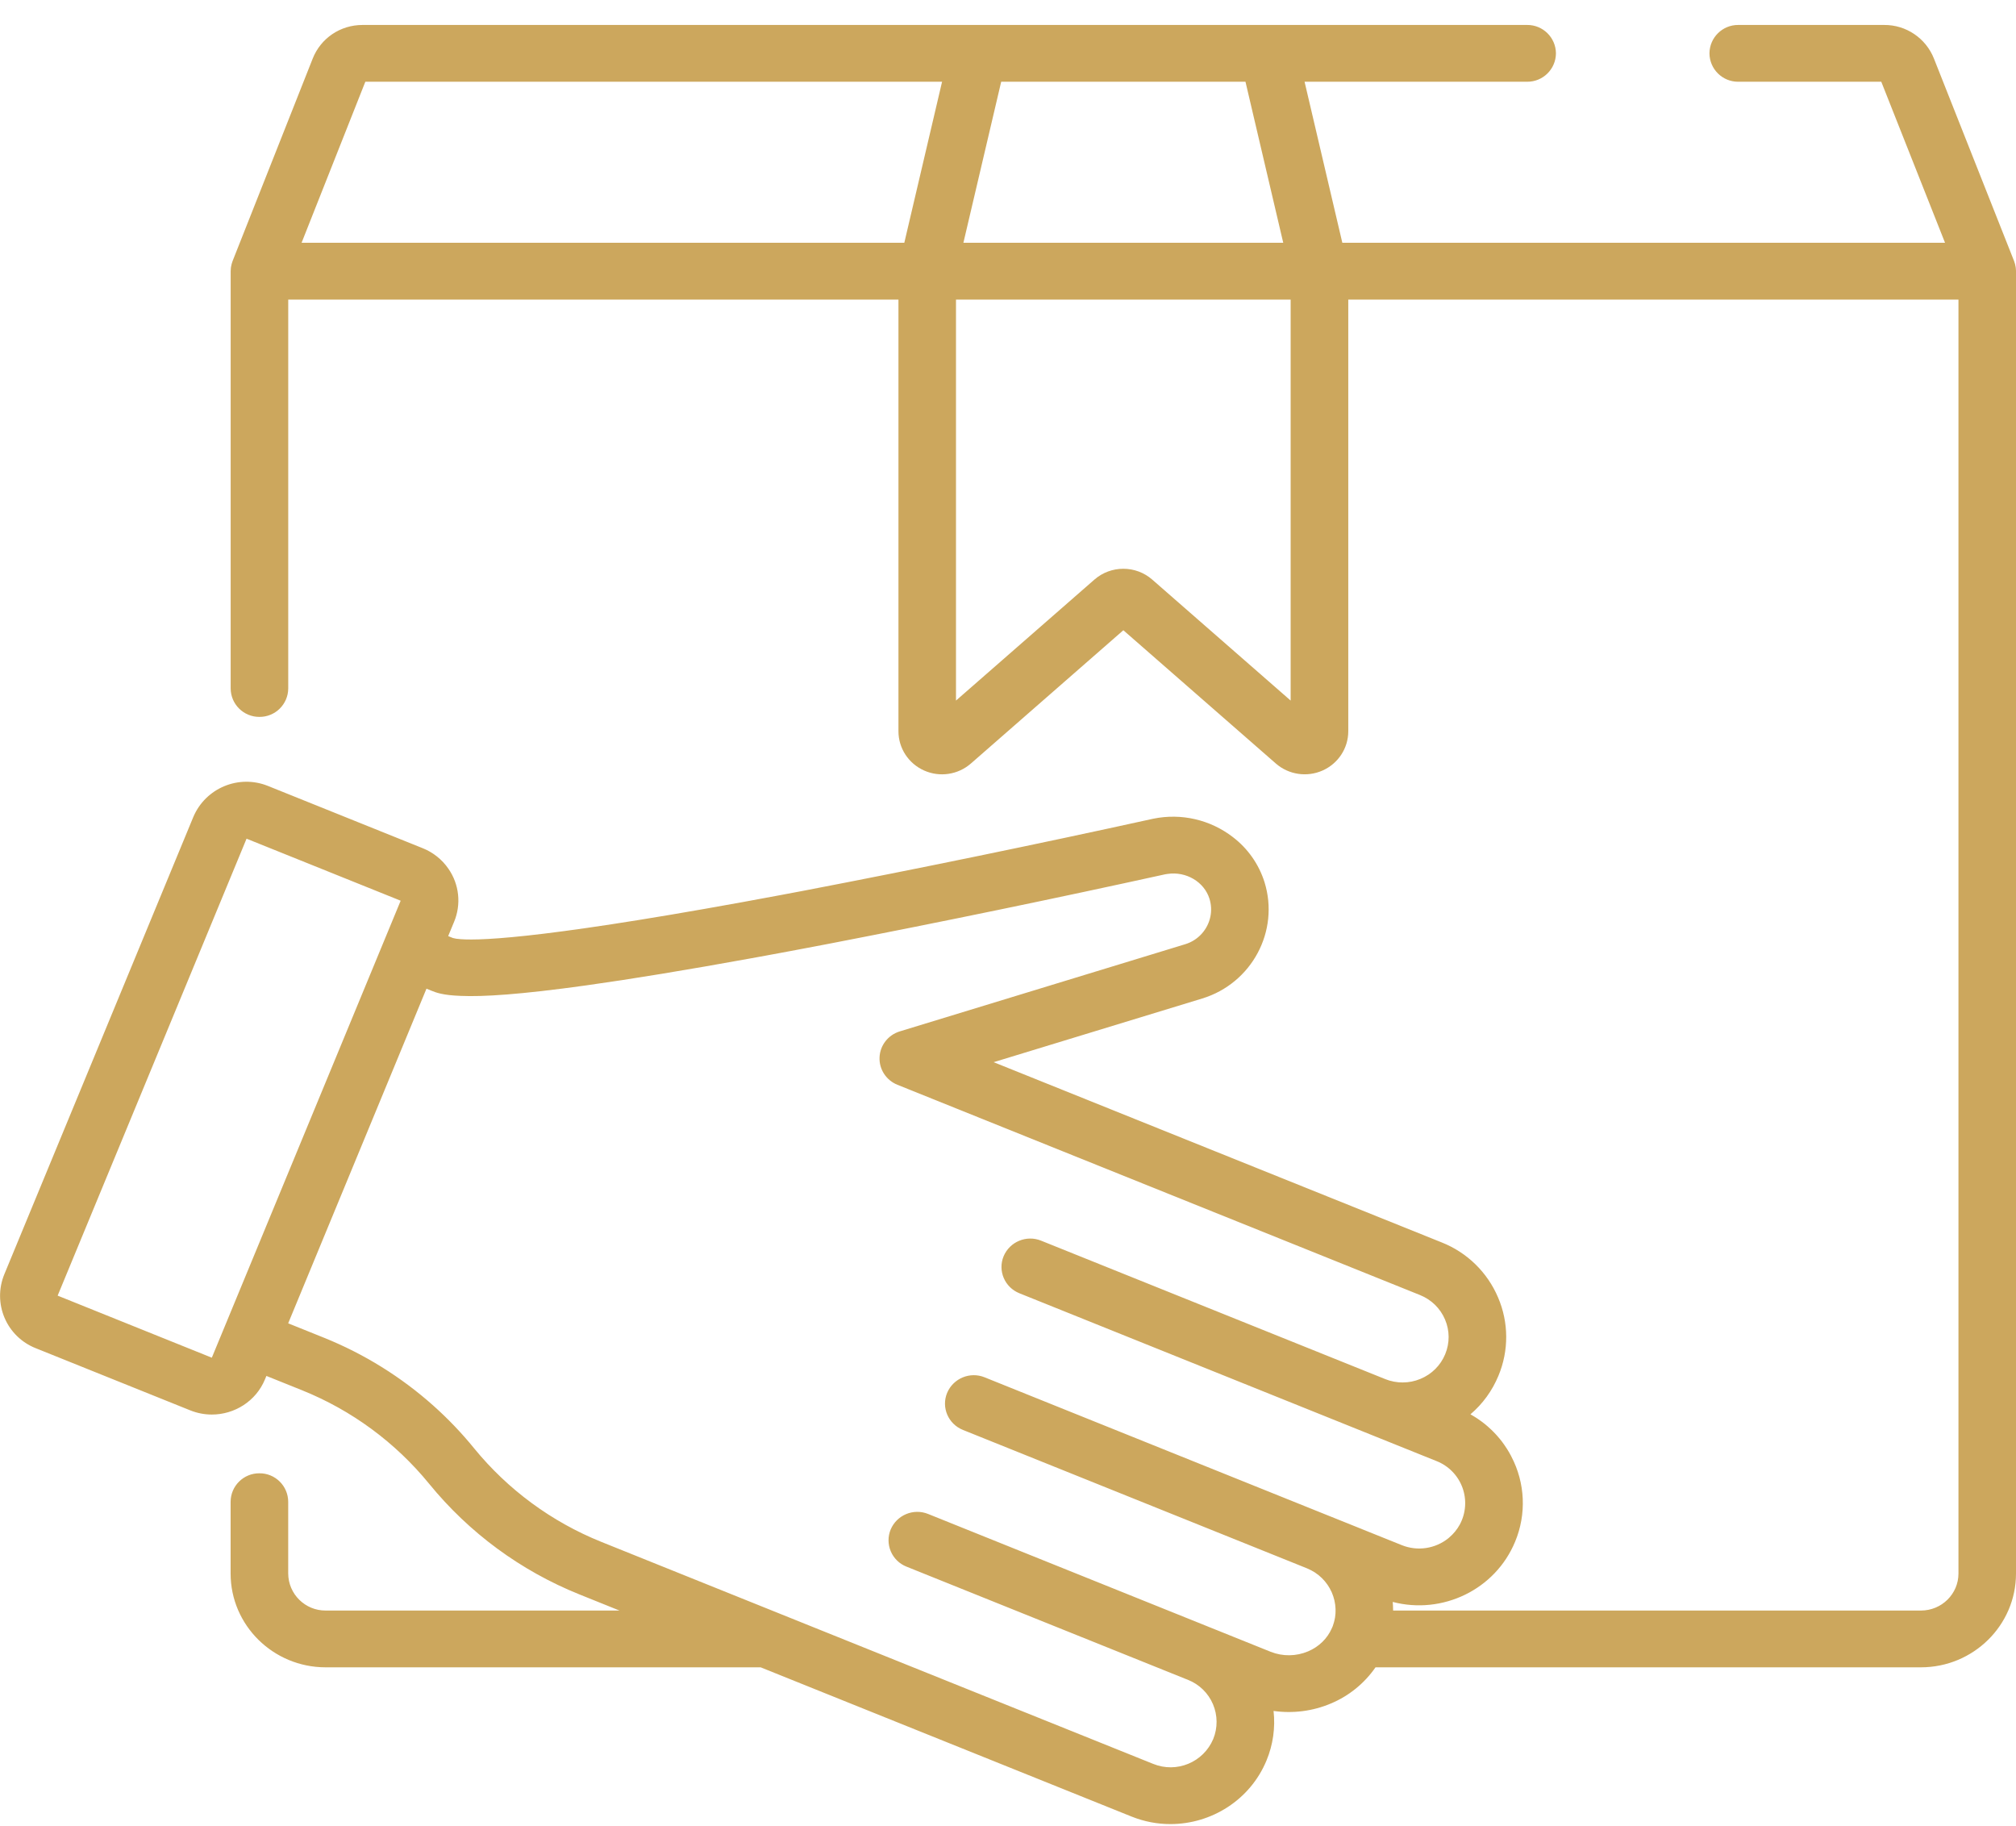
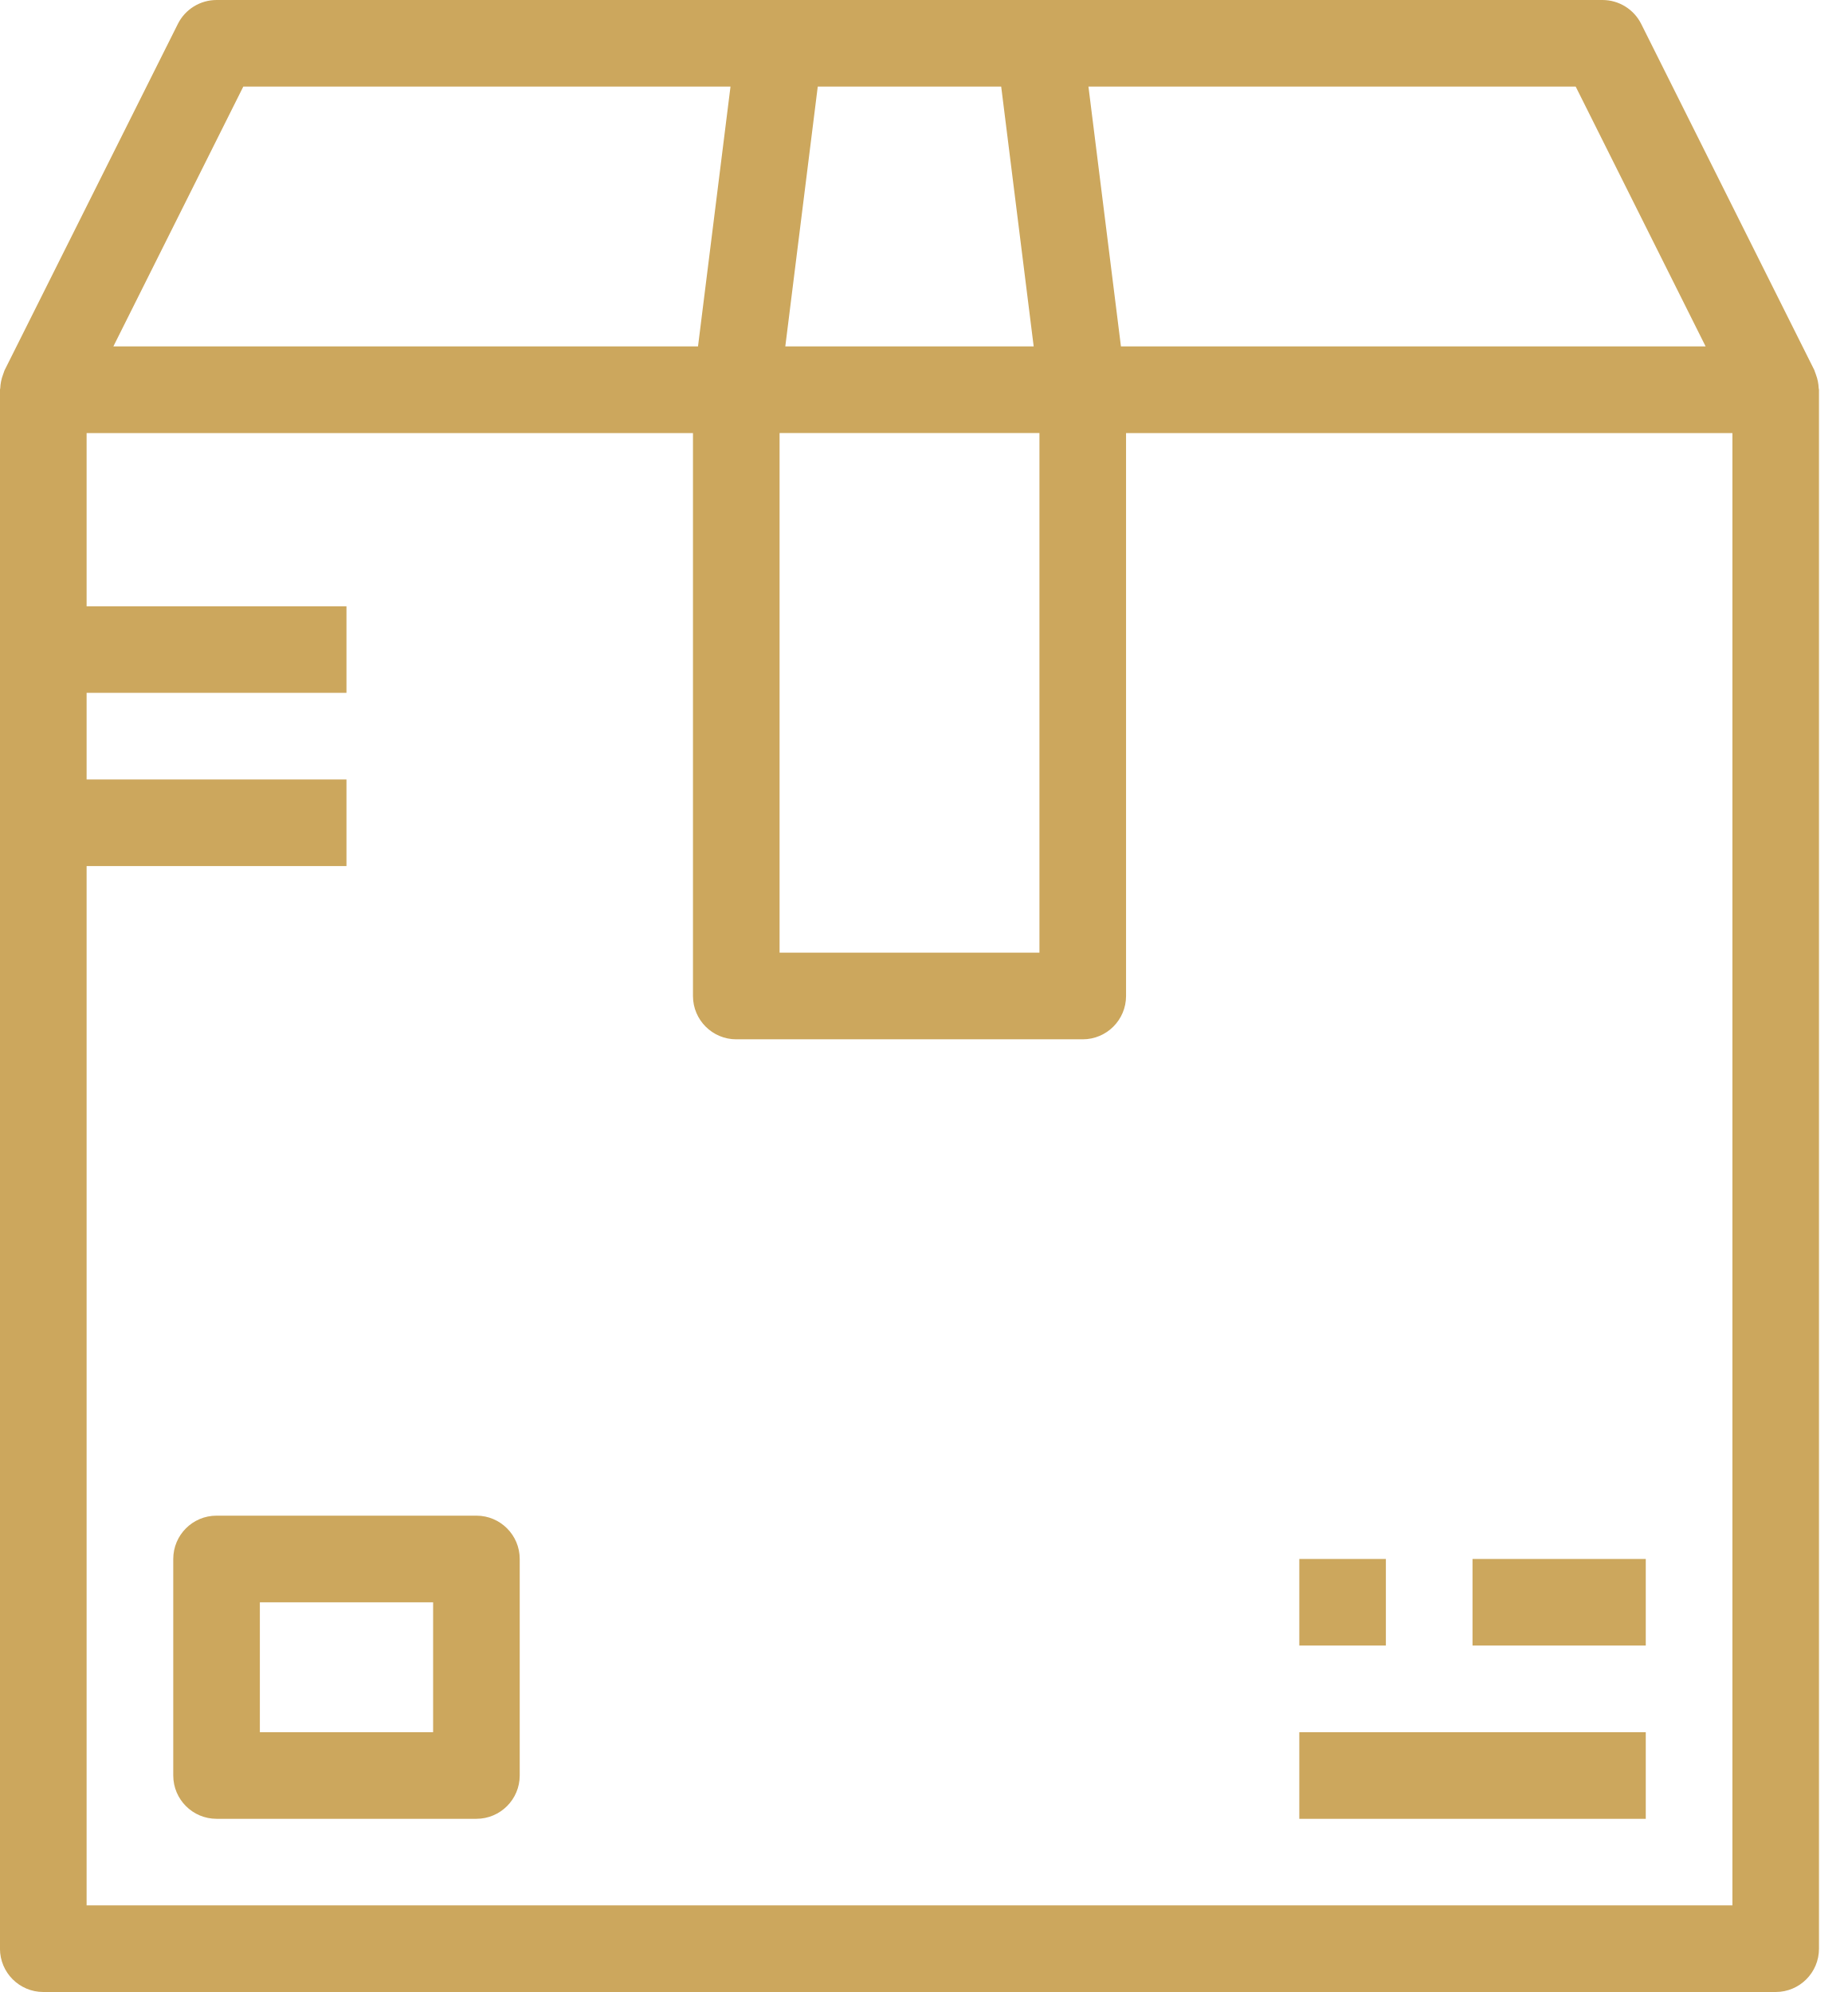
- <svg xmlns="http://www.w3.org/2000/svg" width="74" height="67" fill="none">
-   <path d="M74 9.95l-.001-.025a.967.967 0 00-.007-.094l-.005-.034a1.01 1.01 0 00-.054-.206l-.006-.017-2.94-7.426A1.951 1.951 0 0069.158.916h-5.354a1.05 1.05 0 00-1.056 1.043A1.05 1.05 0 0063.803 3h5.252l2.34 5.91H49.272L47.886 3h8.17a1.05 1.05 0 001.057-1.042A1.05 1.05 0 0056.057.916H13.308c-.815 0-1.532.484-1.829 1.232L8.54 9.574c-.003.005-.004.011-.006.017a1.012 1.012 0 00-.054.206l-.005.034a1.066 1.066 0 00-.006.094l-.002.024v15.318a1.05 1.05 0 001.057 1.043 1.05 1.05 0 001.056-1.043V10.996h22.399V26.84c0 .62.37 1.184.942 1.438a1.613 1.613 0 001.717-.257l5.596-4.891 5.596 4.89c.47.412 1.144.513 1.717.258.572-.254.943-.818.943-1.438V10.995h22.398V57.75c0 .748-.617 1.357-1.376 1.357H51.137l-.002-.036a3.825 3.825 0 00-.013-.28c1.82.476 3.763-.446 4.492-2.21a3.68 3.68 0 00-.137-3.125l-.023-.045a3.774 3.774 0 00-.135-.233l-.029-.043a3.74 3.74 0 00-.158-.227l-.003-.004a3.75 3.75 0 00-.174-.21l-.033-.037a3.748 3.748 0 00-.186-.19l-.038-.035a3.705 3.705 0 00-.207-.18l-.008-.006a3.802 3.802 0 00-.218-.16l-.04-.028a3.85 3.85 0 00-.23-.14l-.02-.013c.447-.38.8-.863 1.029-1.419a3.68 3.68 0 00-.016-2.87 3.742 3.742 0 00-2.069-2.019l-16.446-6.615 7.656-2.337c1.82-.556 2.846-2.473 2.286-4.272a3.347 3.347 0 00-1.16-1.651 3.594 3.594 0 00-2.918-.676l-.015.003a493.972 493.972 0 01-12.855 2.647l-.617.116-.174.033c-.357.067-.703.13-1.039.192l-.401.074c-7.698 1.399-9.86 1.424-10.46 1.343h-.007l-.026-.004-.017-.003a.826.826 0 01-.101-.022l-.174-.07.216-.522a2.036 2.036 0 00-.207-1.95 2.085 2.085 0 00-.947-.755l-5.675-2.283a2.116 2.116 0 00-2.742 1.138l-6.94 16.79a2.068 2.068 0 001.153 2.705l5.676 2.283c.26.104.527.153.791.153.83 0 1.619-.487 1.95-1.291l.053-.126 1.309.526.002.001a11.629 11.629 0 014.663 3.432 13.715 13.715 0 005.513 4.058l1.473.593H11.954a1.368 1.368 0 01-1.375-1.357v-2.638a1.05 1.05 0 00-1.057-1.042 1.05 1.05 0 00-1.057 1.042v2.638c0 1.898 1.565 3.441 3.489 3.441h15.967l13.612 5.476c.468.188.953.278 1.43.277 1.5 0 2.925-.882 3.526-2.334a3.68 3.68 0 00.259-1.818c.708.1 1.442.009 2.107-.275a3.757 3.757 0 001.635-1.326h20.02c1.924 0 3.49-1.544 3.49-3.441V9.95zM36.75 3h8.967l1.386 5.91h-11.74L36.75 3zm-3.556 5.91H11.07L13.41 3h21.17l-1.386 5.91zm14.181 16.801l-5.082-4.441a1.608 1.608 0 00-1.06-.396c-.379 0-.758.132-1.06.396l-5.082 4.441V10.996h12.284v14.716zM7.774 49.827L2.116 47.55 9.05 30.78l5.657 2.276-6.932 16.772zm42.215 6.29l-1.213-.487-.002-.001h-.001l-12.63-5.081a1.062 1.062 0 00-1.378.572c-.22.533.04 1.141.58 1.358l12.63 5.08c.053.022.104.046.153.072l.04.023c.035.02.07.039.103.06.016.01.03.023.045.034.03.02.06.04.087.063l.047.042c.025.022.05.042.073.065l.046.05c.021.022.043.044.063.068l.043.056c.018.023.037.046.053.07.014.02.026.042.04.063.014.024.03.047.044.072l.034.068c.012.024.026.048.037.073l.028.073c.01.025.02.05.028.074.009.025.015.051.022.077l.021.075c.006.026.01.053.014.078l.014.078c.004.026.005.053.007.08.002.026.005.052.006.079v.078c0 .028 0 .055-.002.082l-.008.077-.01.084-.016.076a1.278 1.278 0 01-.02.084c-.006.024-.015.049-.023.073l-.027.084a1.74 1.74 0 00-.026.057l-.005.013c-.165.376-.47.675-.868.845a1.812 1.812 0 01-1.376.017l-2.237-.9-.032-.011-.03-.014-10.274-4.133a1.062 1.062 0 00-1.377.572 1.04 1.04 0 00.58 1.36l10.272 4.131.033.012c.01.004.02.01.03.013a1.66 1.66 0 01.926 2.172 1.698 1.698 0 01-2.201.913L28.53 59.185l-.002-.001-6.463-2.6a11.633 11.633 0 01-4.663-3.432c-.455-.56-.953-1.08-1.49-1.56a13.76 13.76 0 00-4.024-2.499l-1.31-.527 2.61-6.314 2.466-5.967.182.074c.17.068.415.166 1.072.19.822.037 2.18-.047 4.614-.386 1.656-.231 3.687-.565 6.057-.995l.176-.032.335-.061.264-.049.304-.056.328-.061.265-.05c.134-.025.271-.05.408-.077l.212-.04.639-.122a495.381 495.381 0 0012.268-2.535c.026-.005.053-.008.08-.012.678-.1 1.343.288 1.538.913.068.22.076.443.033.654a1.34 1.34 0 01-.925 1.013l-10.476 3.199c-.426.13-.724.51-.743.95-.02.44.244.845.657 1.01l19.18 7.716c.417.168.744.486.919.896.175.41.177.863.007 1.275-.17.412-.493.734-.91.907-.207.086-.426.13-.645.13h-.01c-.05 0-.102-.002-.153-.006l-.046-.007a1.564 1.564 0 01-.117-.016l-.073-.018c-.03-.007-.059-.012-.087-.02l-.09-.031c-.023-.009-.047-.015-.07-.025l-12.631-5.08a1.062 1.062 0 00-1.377.571c-.22.533.039 1.142.58 1.359l15.313 6.16a1.658 1.658 0 01.853 2.326 1.659 1.659 0 01-.392.479l-.028.025a1.71 1.71 0 01-1.708.255l-1.468-.59z" fill="#CCA75D" />
+ <svg xmlns="http://www.w3.org/2000/svg" width="51" height="55" fill="none">
+   <path d="M13.152 41.848H5.978c-.66 0-1.195.535-1.195 1.196v5.978c0 .66.535 1.196 1.195 1.196h7.174c.66 0 1.196-.536 1.196-1.196v-5.978c0-.66-.535-1.196-1.196-1.196zm-1.195 5.978H7.174V44.24h4.783v3.587zm26.303-4.782h-2.39v2.39h2.39v-2.39zm7.175 0h-4.783v2.39h4.783v-2.39zm0 4.782H35.87v2.392h9.565v-2.392z" fill="#CCA75D" />
+   <path d="M50.209 10.718a1.19 1.19 0 00-.074-.368c-.01-.027-.017-.054-.029-.08-.012-.024-.007-.03-.014-.044L45.309.661A1.196 1.196 0 0044.24 0H5.98c-.454 0-.868.256-1.07.661L.125 10.226c-.008.015-.009.03-.016.045-.007.014-.017.052-.028.079a1.19 1.19 0 00-.074.368c0 .014-.008.027-.008.043v43.043C0 54.464.535 55 1.196 55h47.826c.66 0 1.195-.535 1.195-1.196V10.761c0-.016-.008-.028-.008-.043zM43.5 2.39l3.587 7.174H30.946l-.897-7.174H43.5zm-20.922 0h5.062l.897 7.174H21.68l.896-7.174zm-1.056 9.566h7.174v14.347h-7.174V11.957zM6.716 2.39h13.451l-.897 7.174H3.13L6.717 2.39zm41.11 50.218H2.391V23.913h7.174v-2.391H2.391V19.13h7.174v-2.39H2.391v-4.783h16.74V27.5c0 .66.535 1.196 1.195 1.196h9.565c.66 0 1.196-.536 1.196-1.196V11.957h16.74v40.652z" fill="#CCA75D" />
</svg>
